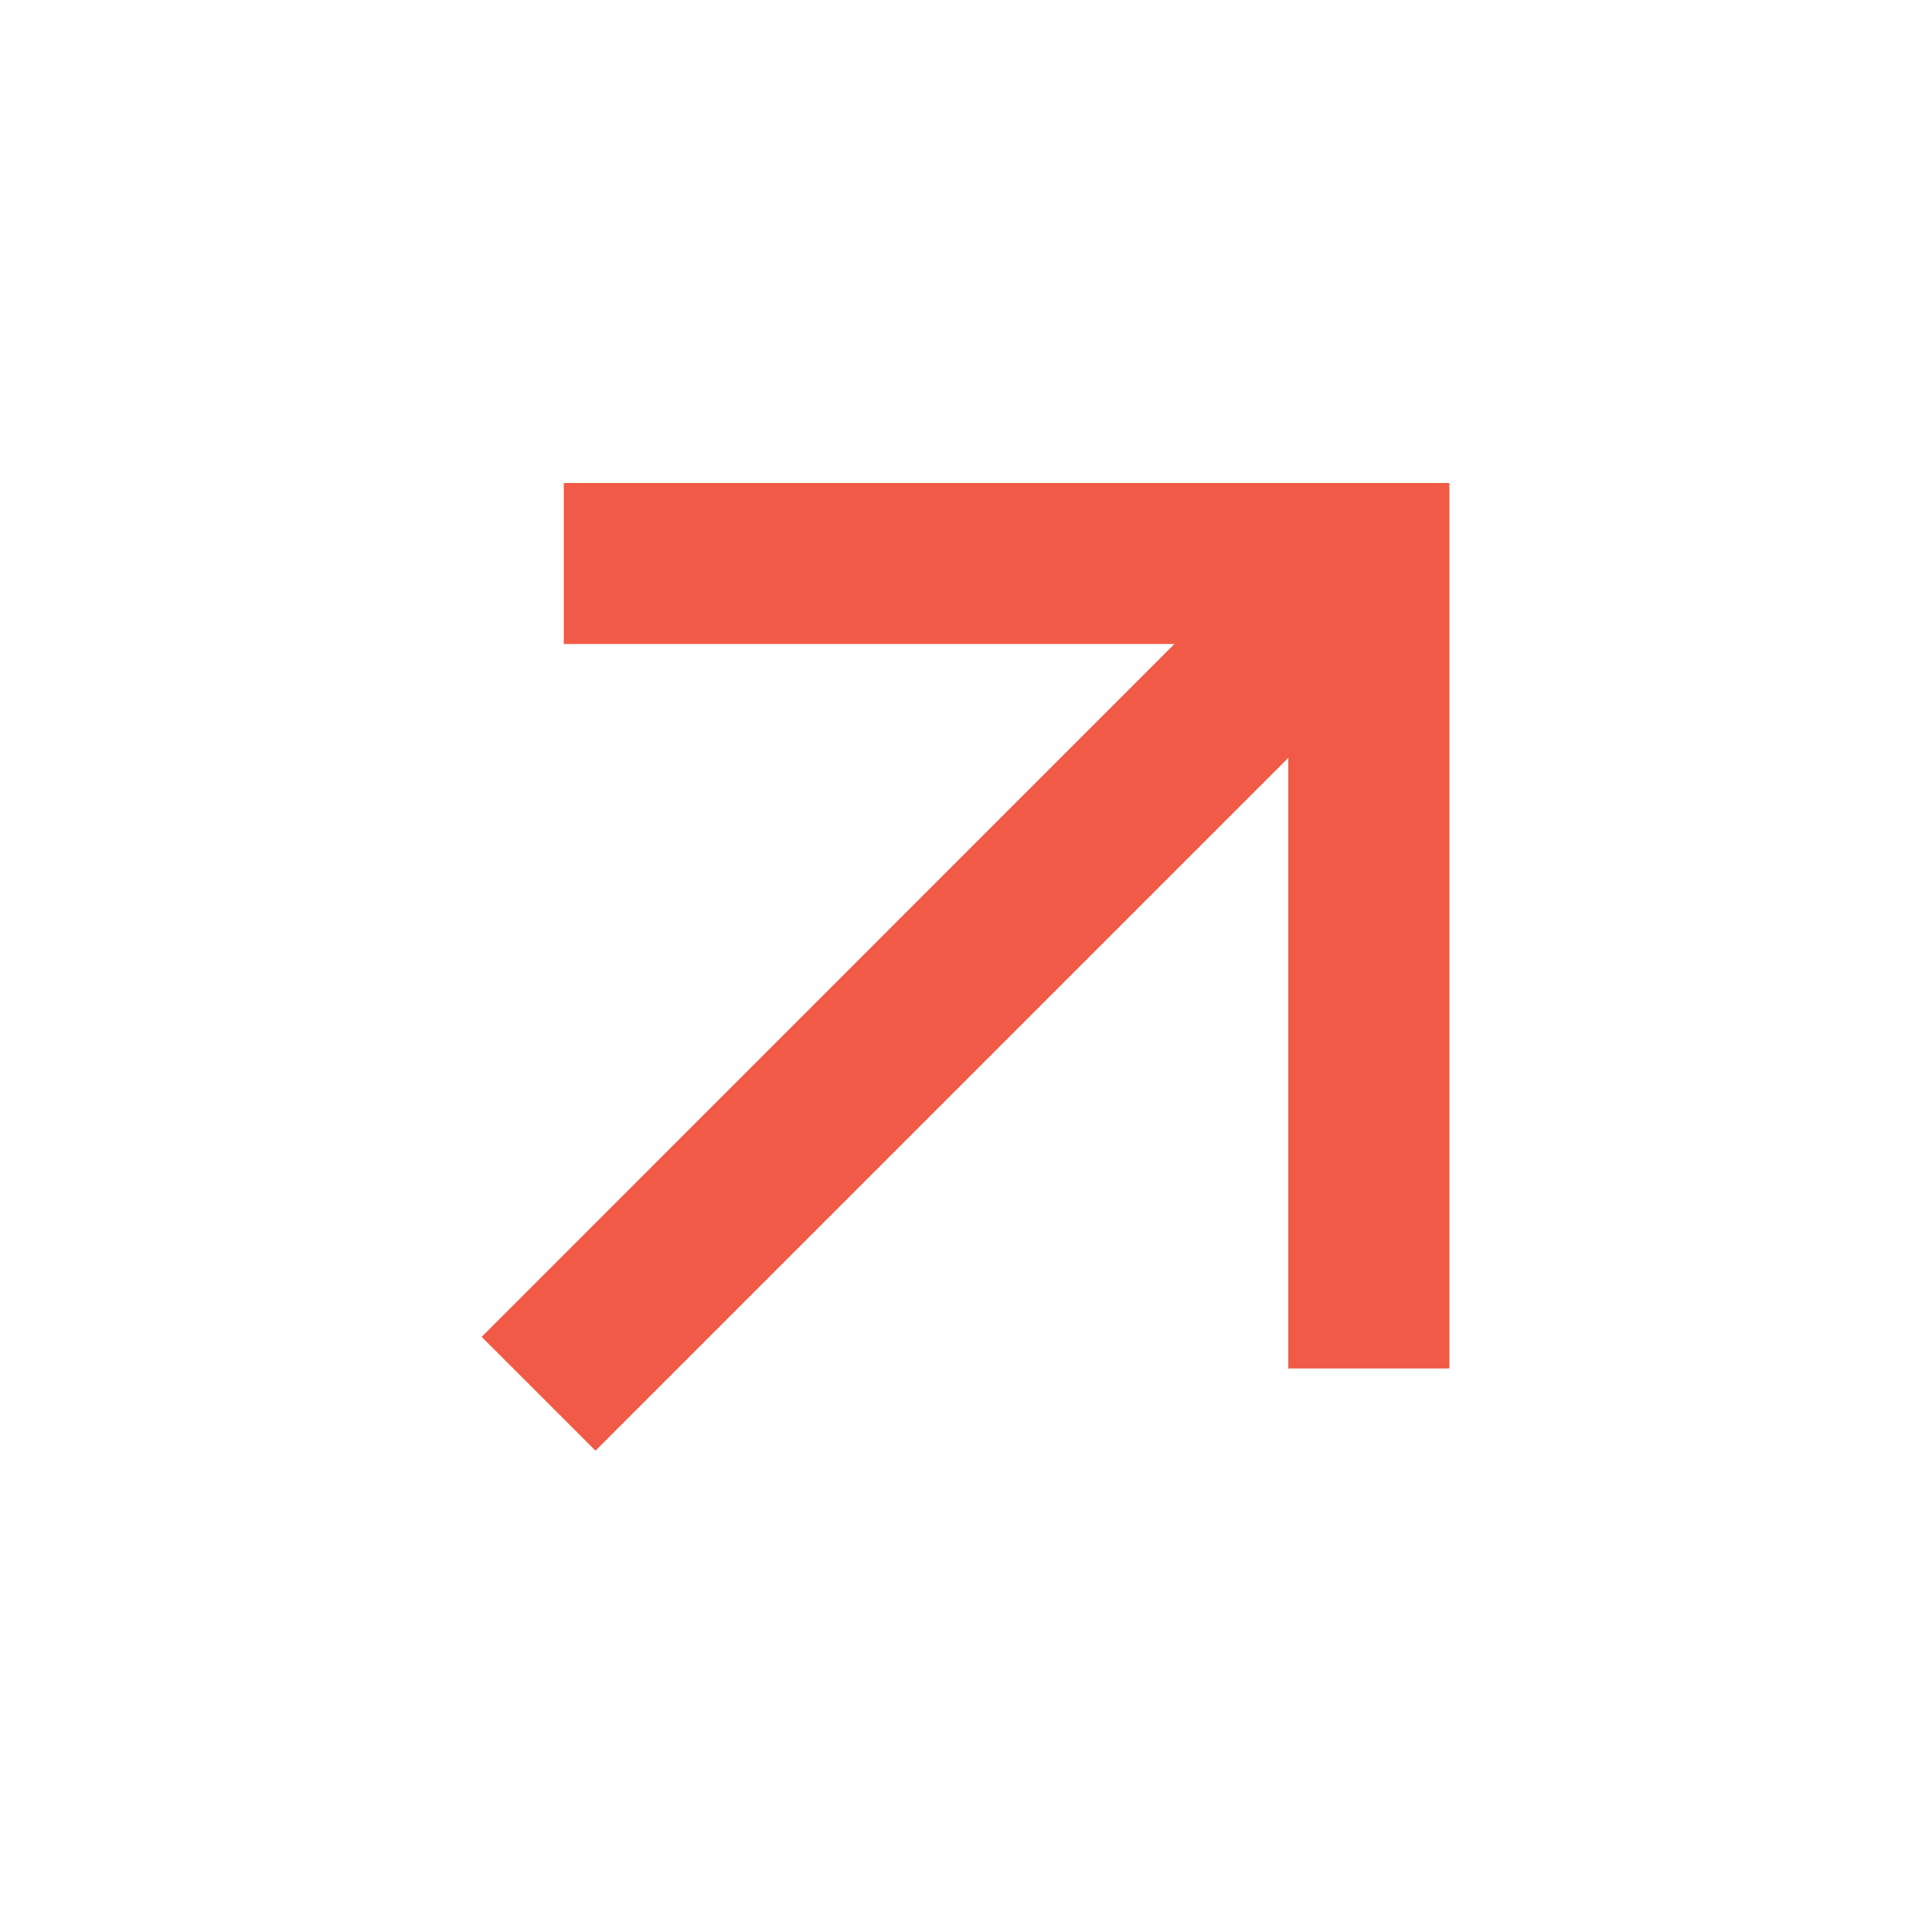
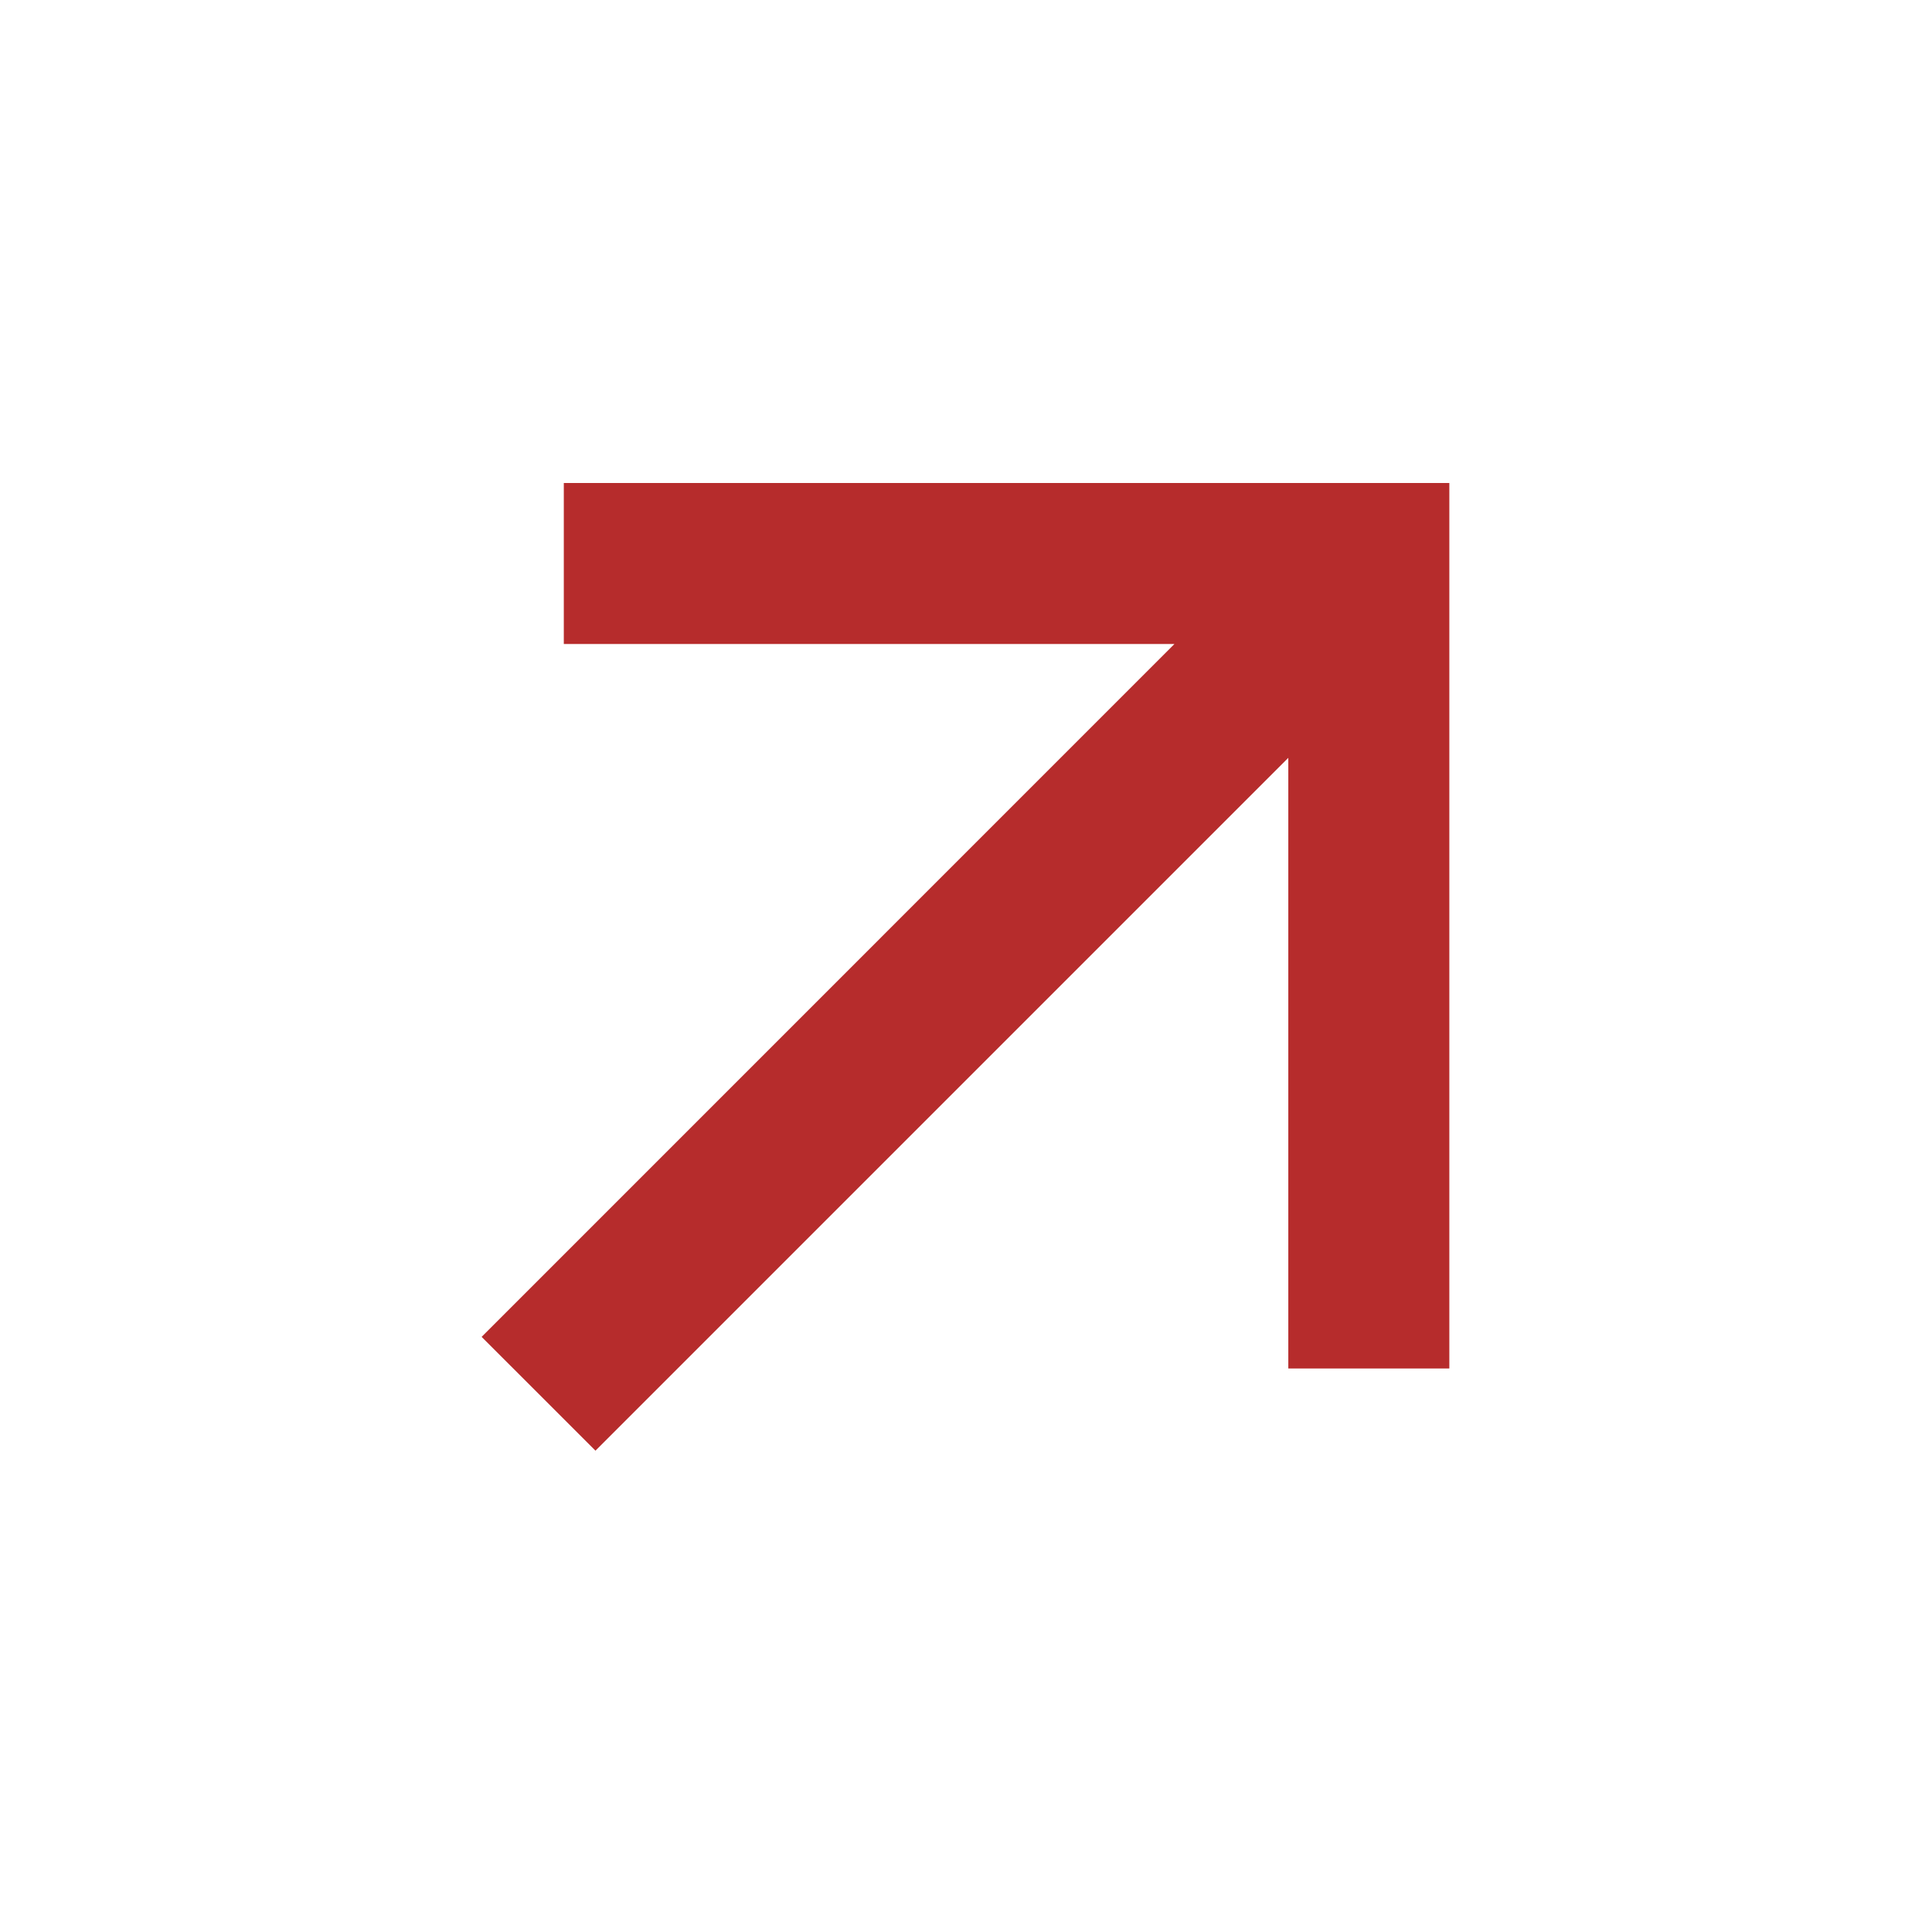
<svg xmlns="http://www.w3.org/2000/svg" width="52" height="52" viewBox="0 0 52 52" fill="none">
-   <path d="M34.675 20.397L16.027 39.045L12.963 35.982L31.61 17.333H15.175V13H39.009V36.833H34.675V20.397Z" fill="#F05A46" />
+   <path d="M34.675 20.397L16.027 39.045L12.963 35.982L31.61 17.333H15.175V13H39.009V36.833H34.675V20.397Z" fill="#B62C2C" />
</svg>
